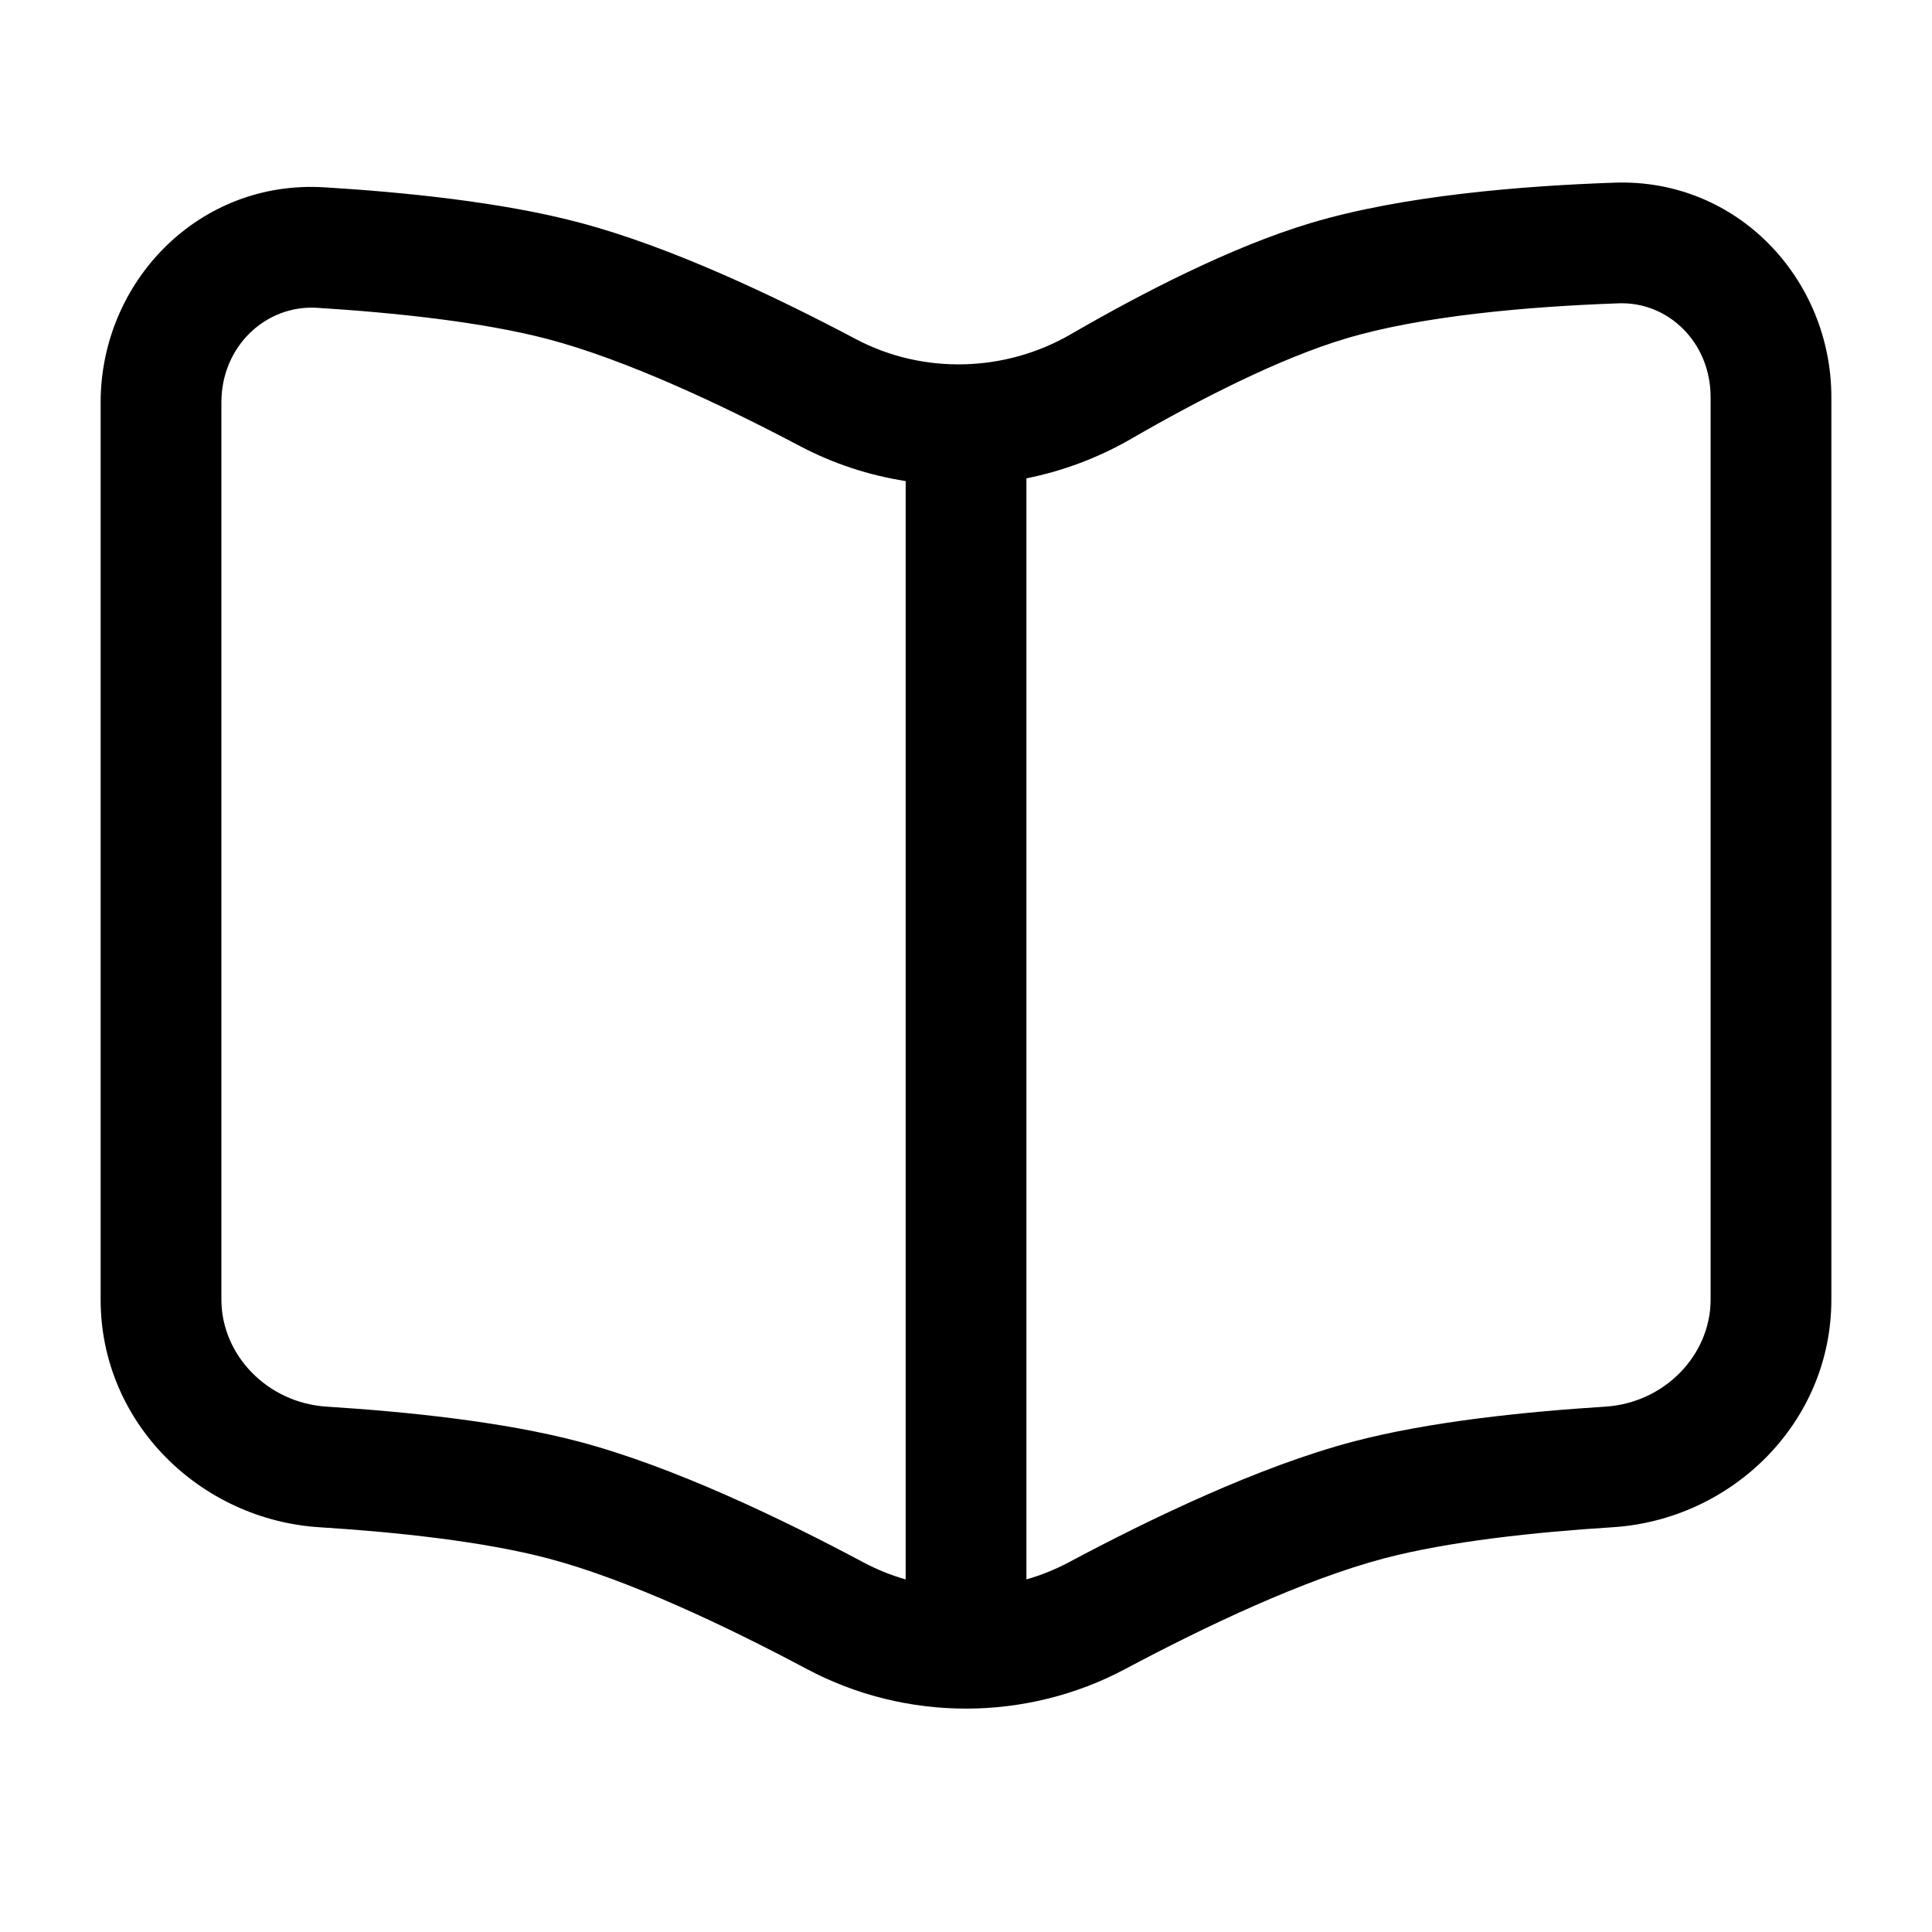
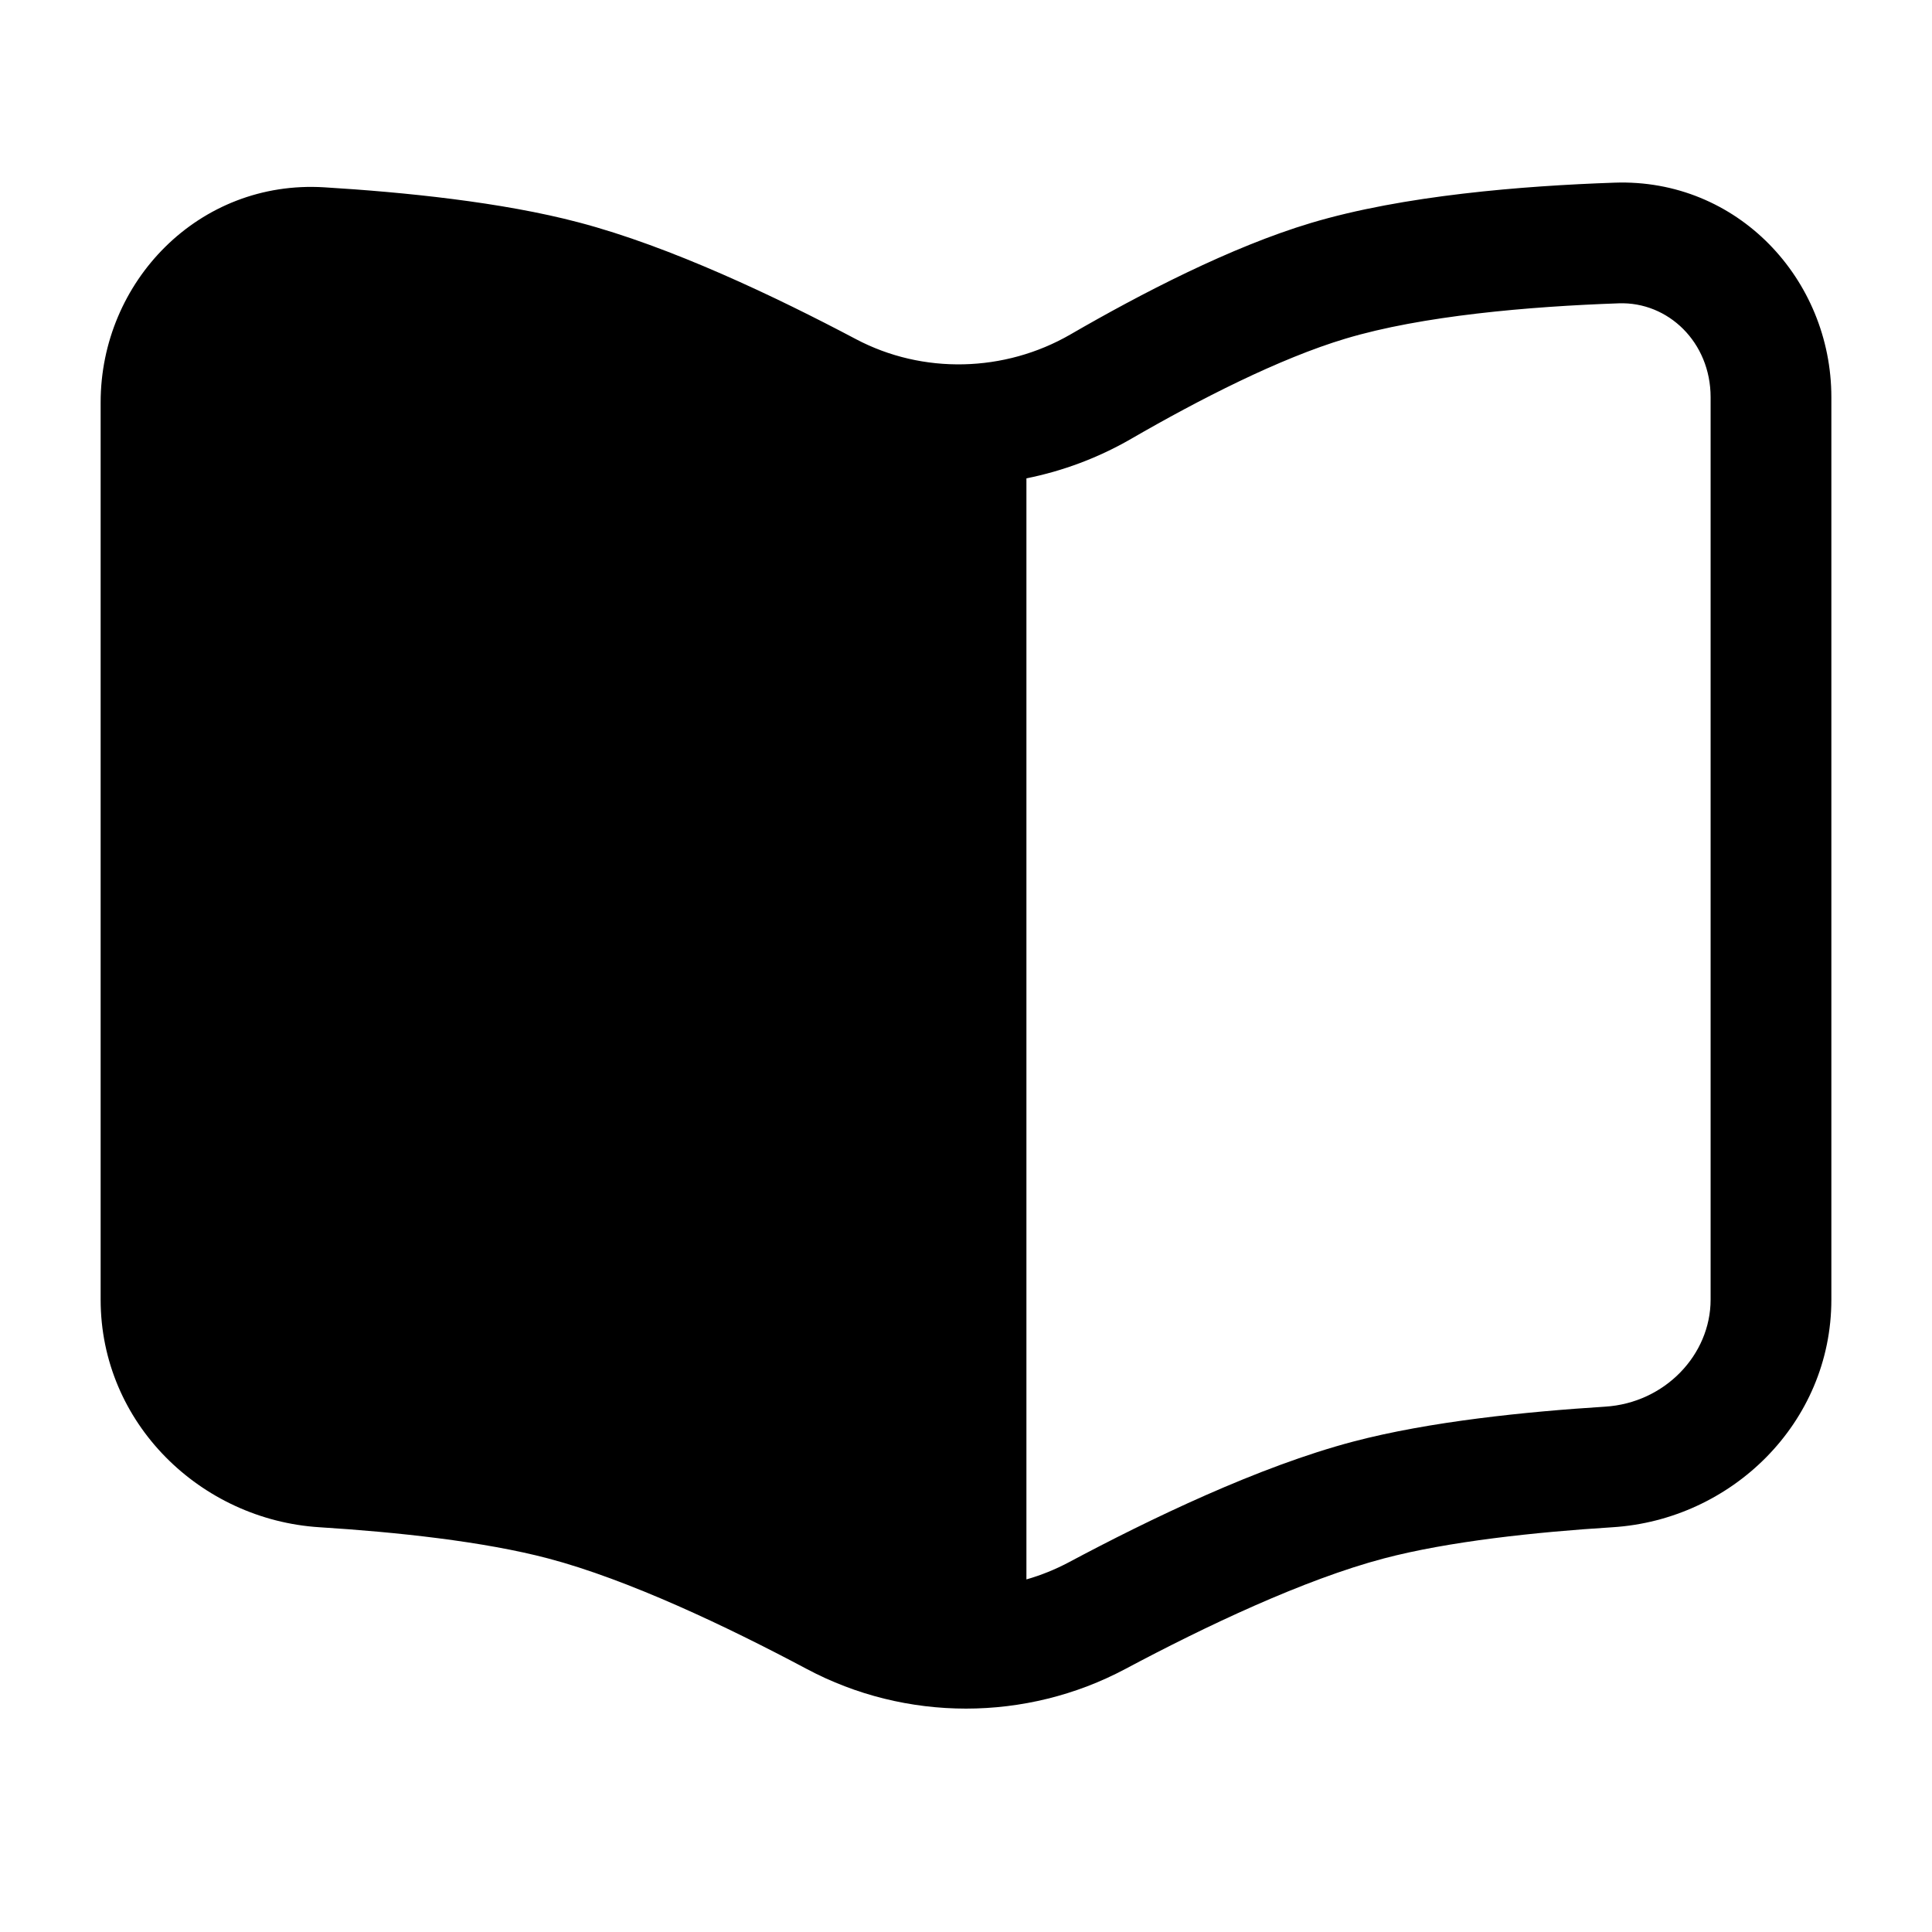
<svg xmlns="http://www.w3.org/2000/svg" width="22" height="22" viewBox="0 0 22 22" fill="none">
-   <path fill-rule="evenodd" clip-rule="evenodd" d="M20.854 4.523C20.854 3.181 19.786 2.031 18.385 2.08C17.341 2.116 15.977 2.225 14.928 2.539C14.016 2.812 12.99 3.345 12.19 3.808C11.44 4.242 10.507 4.264 9.747 3.862C8.834 3.379 7.634 2.807 6.592 2.533C5.712 2.3 4.597 2.188 3.693 2.133C2.264 2.045 1.146 3.208 1.146 4.582V14.799C1.146 16.207 2.286 17.306 3.638 17.391C4.516 17.446 5.505 17.552 6.241 17.746C7.151 17.986 8.276 18.52 9.185 19.004C10.315 19.607 11.685 19.607 12.816 19.004C13.724 18.52 14.849 17.986 15.759 17.746C16.495 17.552 17.484 17.446 18.363 17.391C19.714 17.306 20.854 16.207 20.854 14.799V4.523ZM18.433 3.454C18.996 3.434 19.479 3.898 19.479 4.523V14.799C19.479 15.427 18.958 15.976 18.277 16.018C17.378 16.075 16.279 16.186 15.408 16.416C14.335 16.699 13.093 17.298 12.169 17.791C12.014 17.873 11.853 17.938 11.688 17.985V5.447C12.102 5.364 12.505 5.214 12.879 4.998C13.659 4.547 14.57 4.081 15.322 3.856C16.192 3.595 17.407 3.49 18.433 3.454ZM10.313 5.478C9.896 5.413 9.487 5.28 9.104 5.077C8.209 4.604 7.123 4.095 6.241 3.862C5.497 3.666 4.494 3.56 3.609 3.505C3.027 3.47 2.521 3.943 2.521 4.582V14.799C2.521 15.427 3.042 15.976 3.723 16.018C4.622 16.075 5.721 16.186 6.592 16.416C7.665 16.699 8.908 17.298 9.832 17.791C9.986 17.873 10.147 17.938 10.313 17.985V5.478Z" fill="url(#paint0_linear_2614_8434)" />
+   <path fillRule="evenodd" clipRule="evenodd" d="M20.854 4.523C20.854 3.181 19.786 2.031 18.385 2.08C17.341 2.116 15.977 2.225 14.928 2.539C14.016 2.812 12.99 3.345 12.19 3.808C11.44 4.242 10.507 4.264 9.747 3.862C8.834 3.379 7.634 2.807 6.592 2.533C5.712 2.3 4.597 2.188 3.693 2.133C2.264 2.045 1.146 3.208 1.146 4.582V14.799C1.146 16.207 2.286 17.306 3.638 17.391C4.516 17.446 5.505 17.552 6.241 17.746C7.151 17.986 8.276 18.52 9.185 19.004C10.315 19.607 11.685 19.607 12.816 19.004C13.724 18.52 14.849 17.986 15.759 17.746C16.495 17.552 17.484 17.446 18.363 17.391C19.714 17.306 20.854 16.207 20.854 14.799V4.523ZM18.433 3.454C18.996 3.434 19.479 3.898 19.479 4.523V14.799C19.479 15.427 18.958 15.976 18.277 16.018C17.378 16.075 16.279 16.186 15.408 16.416C14.335 16.699 13.093 17.298 12.169 17.791C12.014 17.873 11.853 17.938 11.688 17.985V5.447C12.102 5.364 12.505 5.214 12.879 4.998C13.659 4.547 14.57 4.081 15.322 3.856C16.192 3.595 17.407 3.49 18.433 3.454ZM10.313 5.478C9.896 5.413 9.487 5.28 9.104 5.077C8.209 4.604 7.123 4.095 6.241 3.862C5.497 3.666 4.494 3.56 3.609 3.505C3.027 3.47 2.521 3.943 2.521 4.582V14.799C2.521 15.427 3.042 15.976 3.723 16.018C4.622 16.075 5.721 16.186 6.592 16.416C7.665 16.699 8.908 17.298 9.832 17.791C9.986 17.873 10.147 17.938 10.313 17.985V5.478Z" fill="url(#paint0_linear_2614_8434)" />
  <defs>
    <linearGradient id="paint0_linear_2614_8434" x1="1.146" y1="10.767" x2="18.039" y2="10.767" gradientUnits="userSpaceOnUse">
      <stop stopColor="#6E30F9" />
      <stop offset="1" stopColor="#FE6917" />
    </linearGradient>
  </defs>
</svg>
